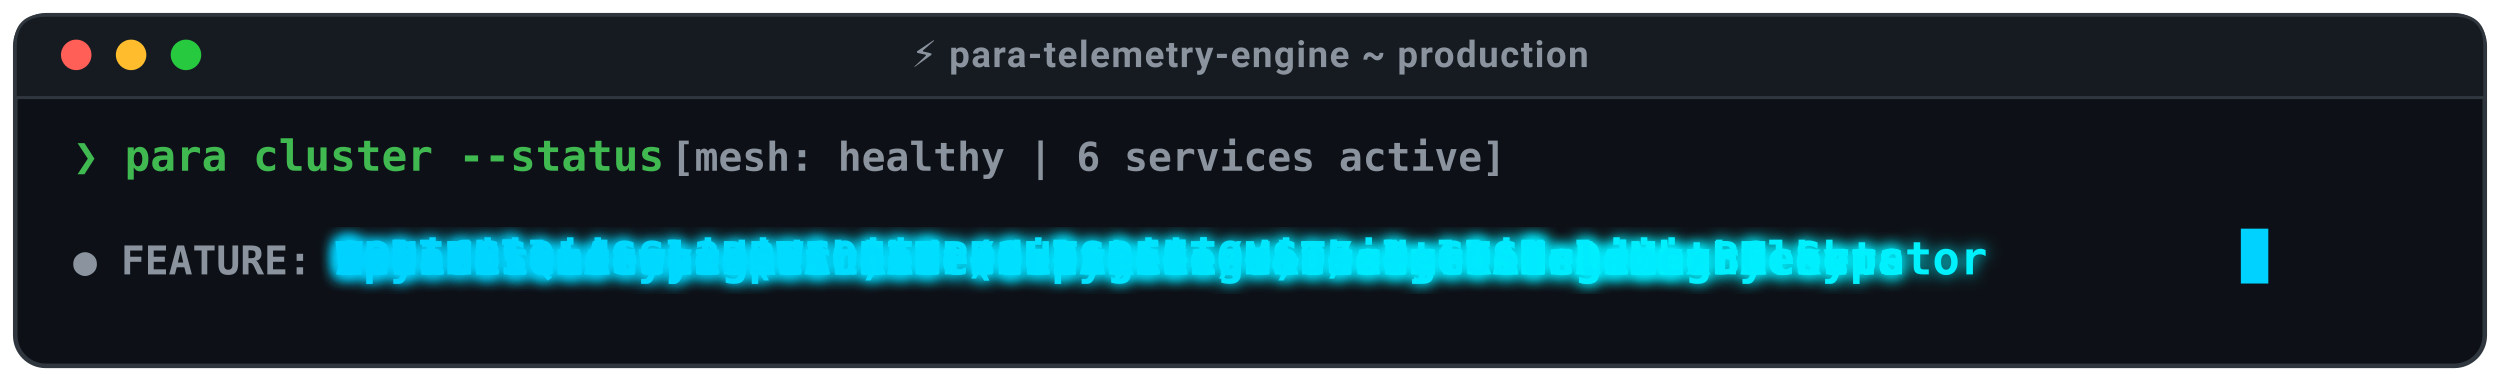
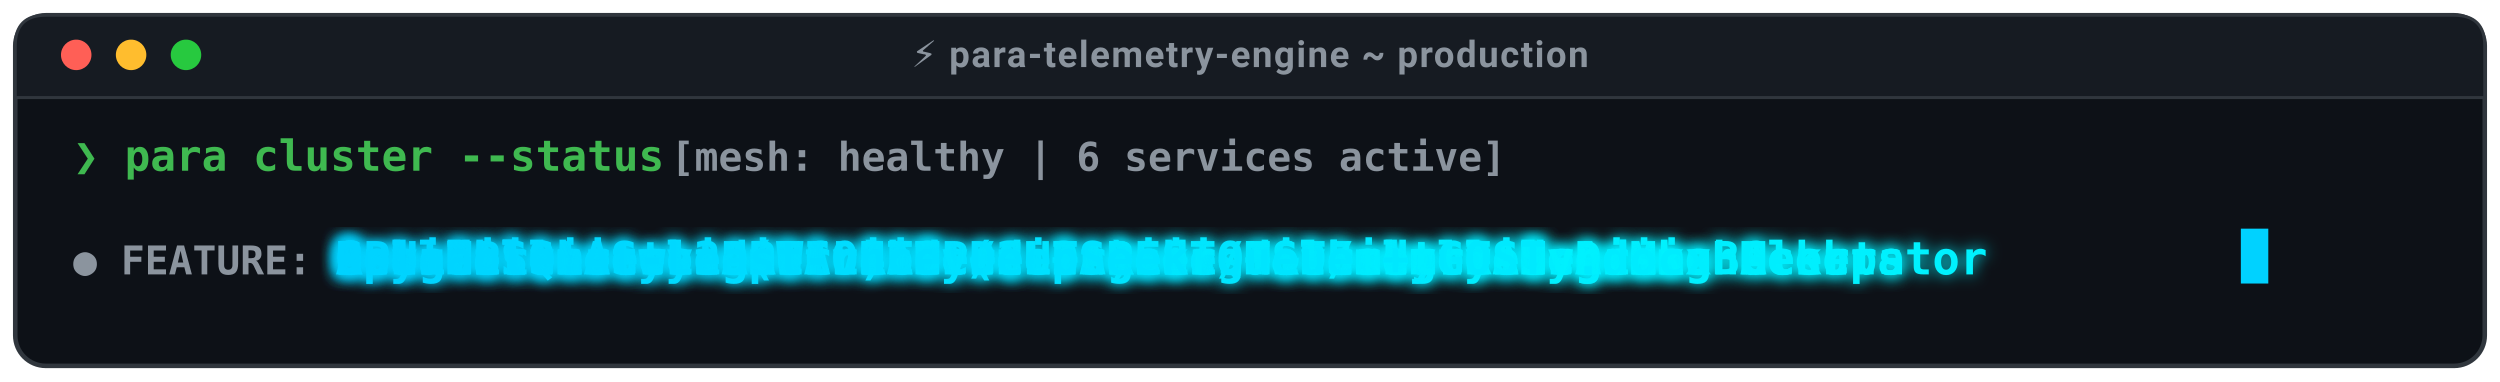
<svg xmlns="http://www.w3.org/2000/svg" viewBox="0 0 820 125" width="100%" height="125">
  <defs>
    <linearGradient id="neon-cyan-grad" x1="0%" y1="0%" x2="100%" y2="0%">
      <stop offset="0%" stop-color="#00D2FF">
        <animate attributeName="stop-color" values="#00D2FF;#3a7bd5;#00F2FE;#4FACFE;#00D2FF" dur="8s" repeatCount="indefinite" />
      </stop>
      <stop offset="100%" stop-color="#00F2FE">
        <animate attributeName="stop-color" values="#00F2FE;#00D2FF;#4FACFE;#3a7bd5;#00F2FE" dur="8s" repeatCount="indefinite" />
      </stop>
    </linearGradient>
    <filter id="terminal-glow" x="-20%" y="-20%" width="140%" height="140%">
      <feGaussianBlur stdDeviation="2.5" result="blur" />
      <feMerge>
        <feMergeNode in="blur" />
        <feMergeNode in="SourceGraphic" />
      </feMerge>
    </filter>
  </defs>
  <style>
    .term-window {
      fill: #0d1117;
      stroke: #30363d;
      stroke-width: 1.5;
      rx: 10px;
    }
    .header-bar {
      fill: #161b22;
      stroke: #30363d;
      stroke-width: 1;
    }
    .term-title {
      font-family: -apple-system, BlinkMacSystemFont, "Segoe UI", Roboto, monospace;
      font-size: 12px;
      font-weight: 600;
      fill: #8b949e;
      letter-spacing: 0.5px;
    }
    .term-prompt {
      font-family: "JetBrains Mono", "Fira Code", Monaco, Consolas, monospace;
      font-size: 14px;
      font-weight: 700;
      fill: #3fb950;
    }
    .term-tag {
      font-family: "JetBrains Mono", "Fira Code", Monaco, Consolas, monospace;
      font-size: 13px;
      font-weight: 600;
      fill: #8b949e;
    }
    .feature-text {
      font-family: "JetBrains Mono", "Fira Code", Monaco, Consolas, monospace;
      font-size: 15px;
      font-weight: 700;
      fill: url(#neon-cyan-grad);
      filter: url(#terminal-glow);
    }
    .cursor {
      fill: #00D2FF;
      animation: term-blink 0.8s infinite;
    }
    @keyframes term-blink {
      0%, 100% { opacity: 1; }
      50% { opacity: 0; }
    }
  </style>
  <rect x="5" y="5" width="810" height="115" class="term-window" />
  <path d="M5,15 Q5,5 15,5 L805,5 Q815,5 815,15 L815,32 L5,32 Z" class="header-bar" />
  <circle cx="25" cy="18" r="5" fill="#ff5f56" />
  <circle cx="43" cy="18" r="5" fill="#ffbd2e" />
  <circle cx="61" cy="18" r="5" fill="#27c93f" />
  <text x="410" y="22" text-anchor="middle" class="term-title">⚡ para-telemetry-engine ~ production</text>
  <text x="24" y="56" class="term-prompt">❯ para cluster --status</text>
  <text x="220" y="56" class="term-tag">[mesh: healthy | 6 services active]</text>
  <g>
    <text x="24" y="90" class="term-tag">● FEATURE:</text>
    <text x="110" y="90" class="feature-text">
      Dual-Protocol gRPC HTTP/2 + REST Microservices Mesh
      <animate attributeName="opacity" values="0;1;1;0;0" keyTimes="0;0.02;0.105;0.125;1" dur="24s" repeatCount="indefinite" />
    </text>
  </g>
  <g>
    <text x="110" y="90" class="feature-text">
      Sub-Millisecond L1 RAM + L2 Redis Schedule Ingress
      <animate attributeName="opacity" values="0;0;1;1;0;0" keyTimes="0;0.125;0.145;0.23;0.25;1" dur="24s" repeatCount="indefinite" />
    </text>
  </g>
  <g>
    <text x="110" y="90" class="feature-text">
      OpenTelemetry Distributed Tracing &amp; Jaeger Tracing Mesh
      <animate attributeName="opacity" values="0;0;1;1;0;0" keyTimes="0;0.25;0.27;0.355;0.375;1" dur="24s" repeatCount="indefinite" />
    </text>
  </g>
  <g>
    <text x="110" y="90" class="feature-text">
      Async SQLite 3 (WAL) Persistence + Daily Telegram Backups
      <animate attributeName="opacity" values="0;0;1;1;0;0" keyTimes="0;0.375;0.395;0.48;0.50;1" dur="24s" repeatCount="indefinite" />
    </text>
  </g>
  <g>
    <text x="110" y="90" class="feature-text">
      Proactive System Incident Engine + Throttled Admin Alerts
      <animate attributeName="opacity" values="0;0;1;1;0;0" keyTimes="0;0.50;0.52;0.605;0.625;1" dur="24s" repeatCount="indefinite" />
    </text>
  </g>
  <g>
    <text x="110" y="90" class="feature-text">
      GPU faster-whisper STT (CUDA) + /dev/shm RAM-Disk
      <animate attributeName="opacity" values="0;0;1;1;0;0" keyTimes="0;0.625;0.645;0.73;0.75;1" dur="24s" repeatCount="indefinite" />
    </text>
  </g>
  <g>
    <text x="110" y="90" class="feature-text">
-       WOPI Cloud Spreadsheet (OnlyOffice) + Peer Telemetry Sync
+       Google Sheets API v4 Sync + Peer Telemetry Sync
      <animate attributeName="opacity" values="0;0;1;1;0;0" keyTimes="0;0.75;0.77;0.855;0.875;1" dur="24s" repeatCount="indefinite" />
    </text>
  </g>
  <g>
    <text x="110" y="90" class="feature-text">
      Reliable At-Least-Once DeepSeek Queue + GOST .docx Generator
      <animate attributeName="opacity" values="0;0;1;1;0" keyTimes="0;0.875;0.895;0.98;1" dur="24s" repeatCount="indefinite" />
    </text>
  </g>
  <rect x="735" y="75" width="9" height="18" class="cursor" />
</svg>
